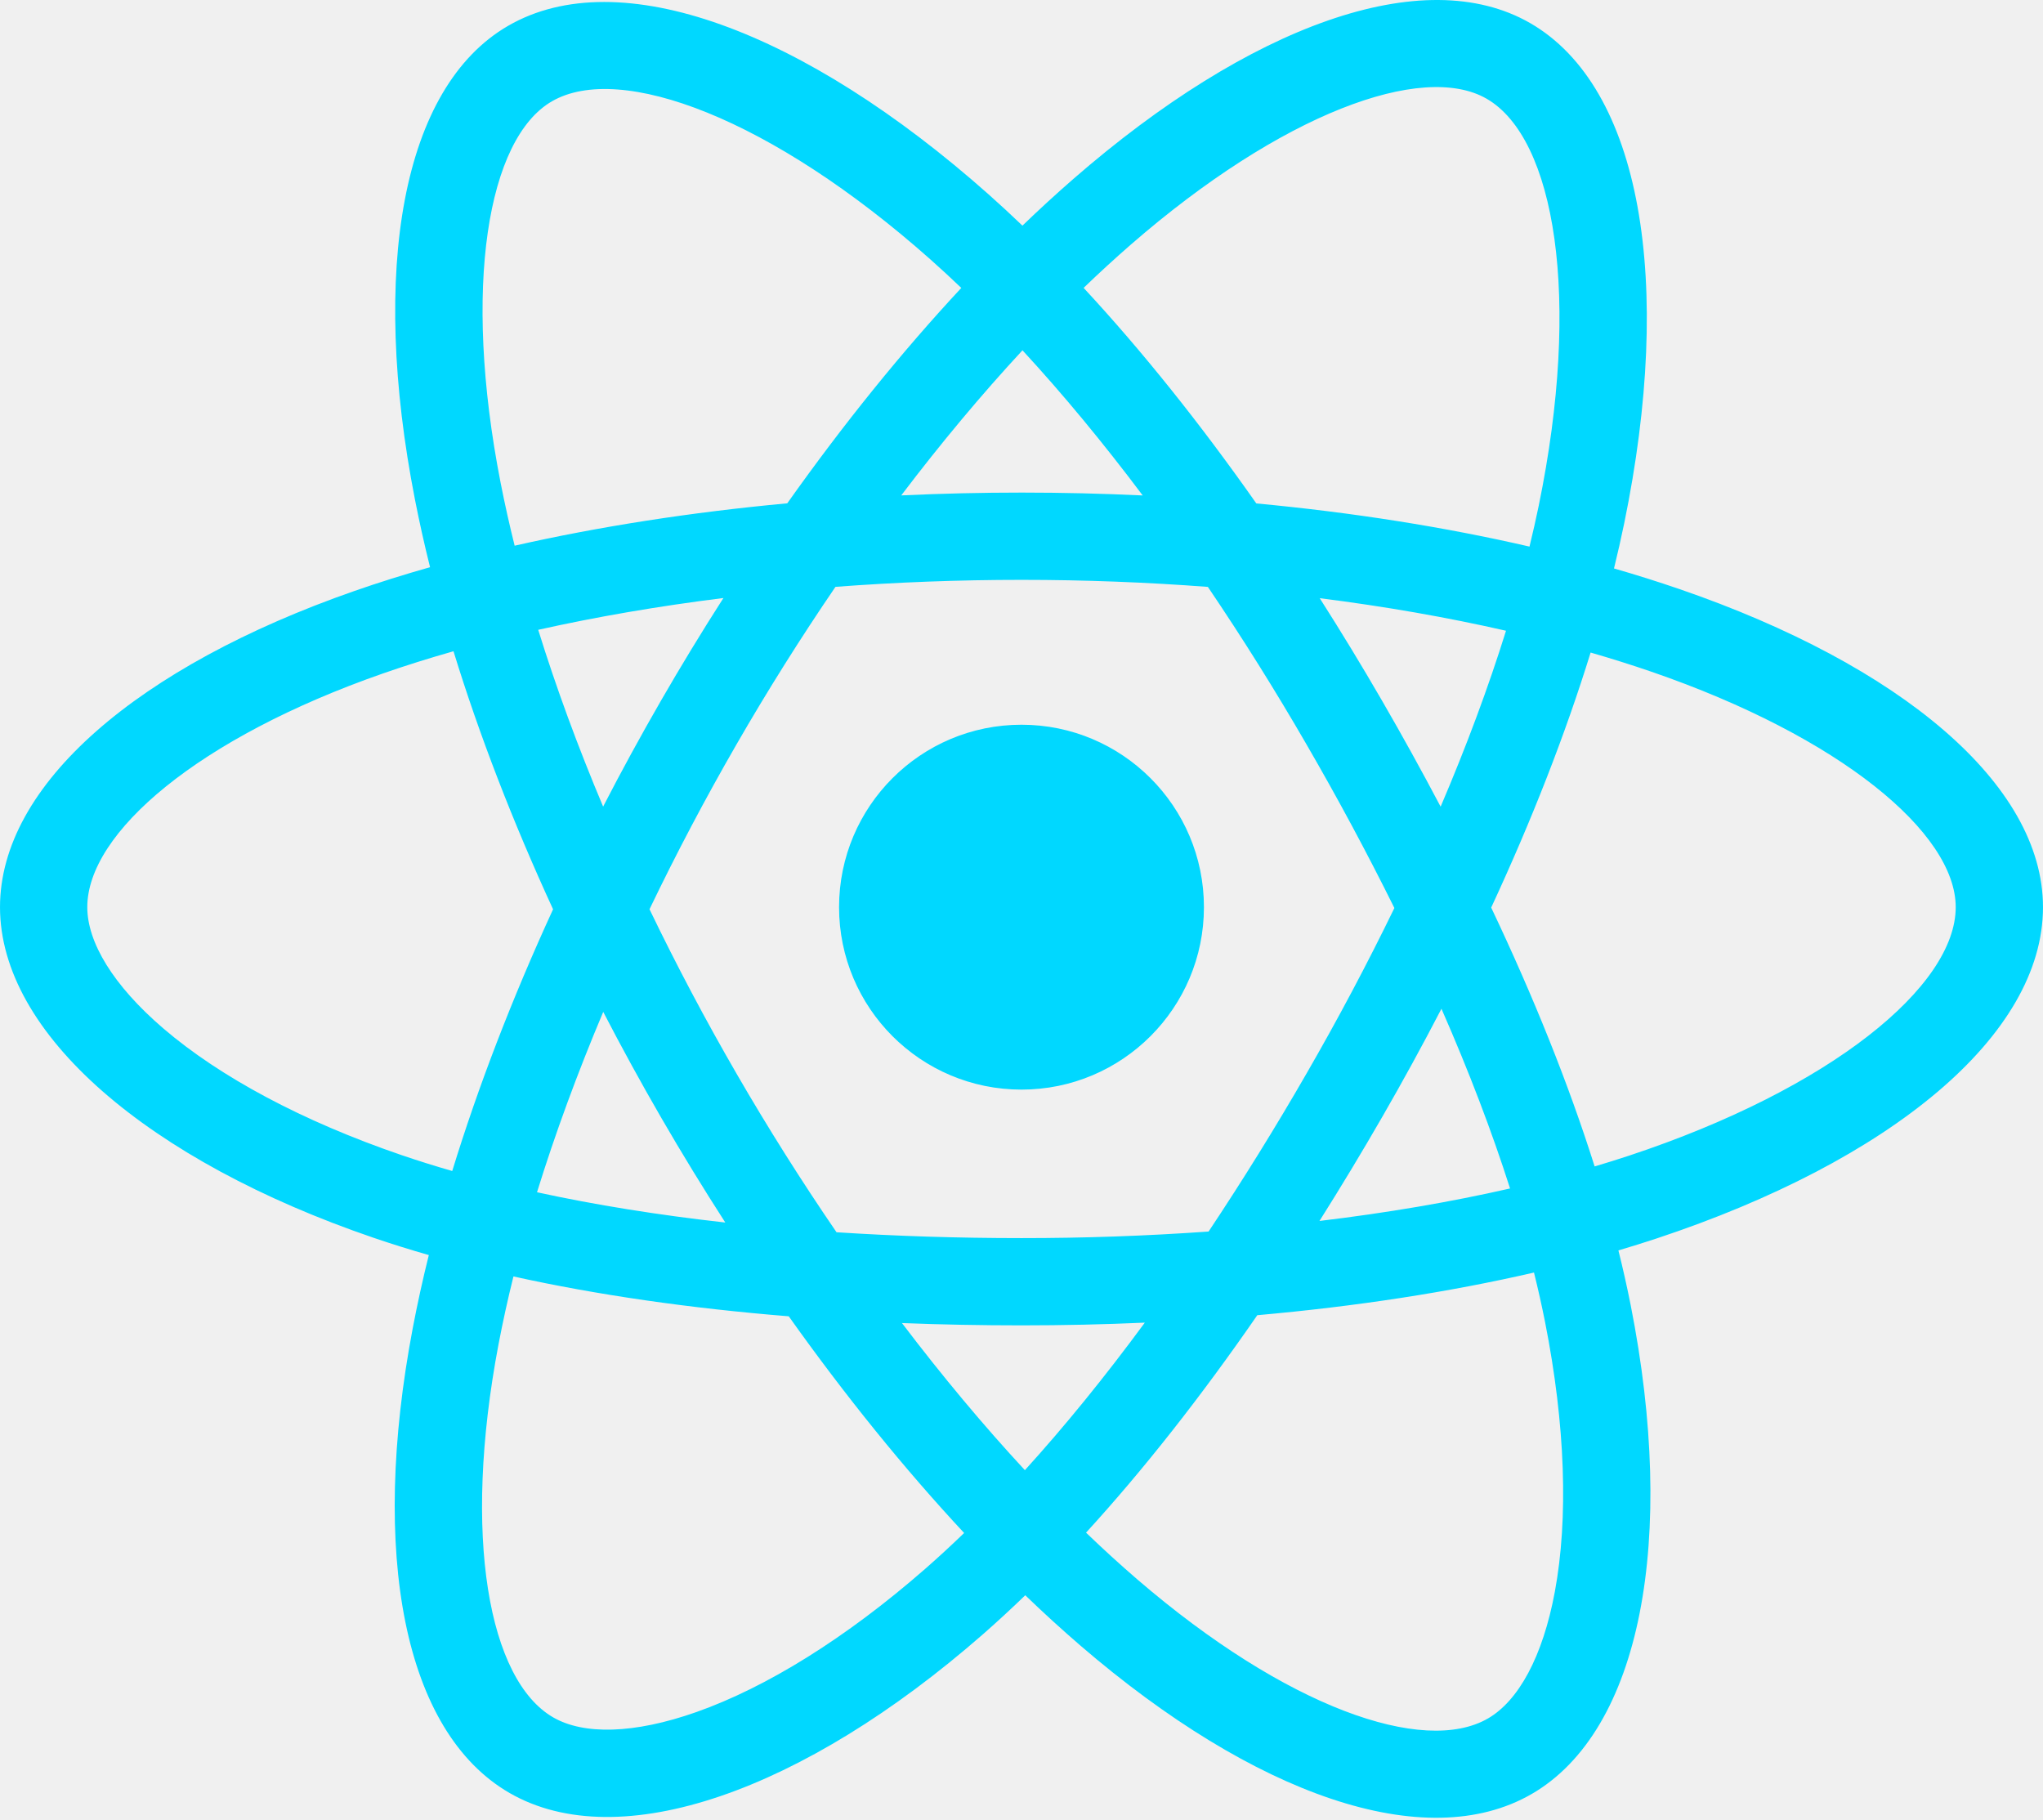
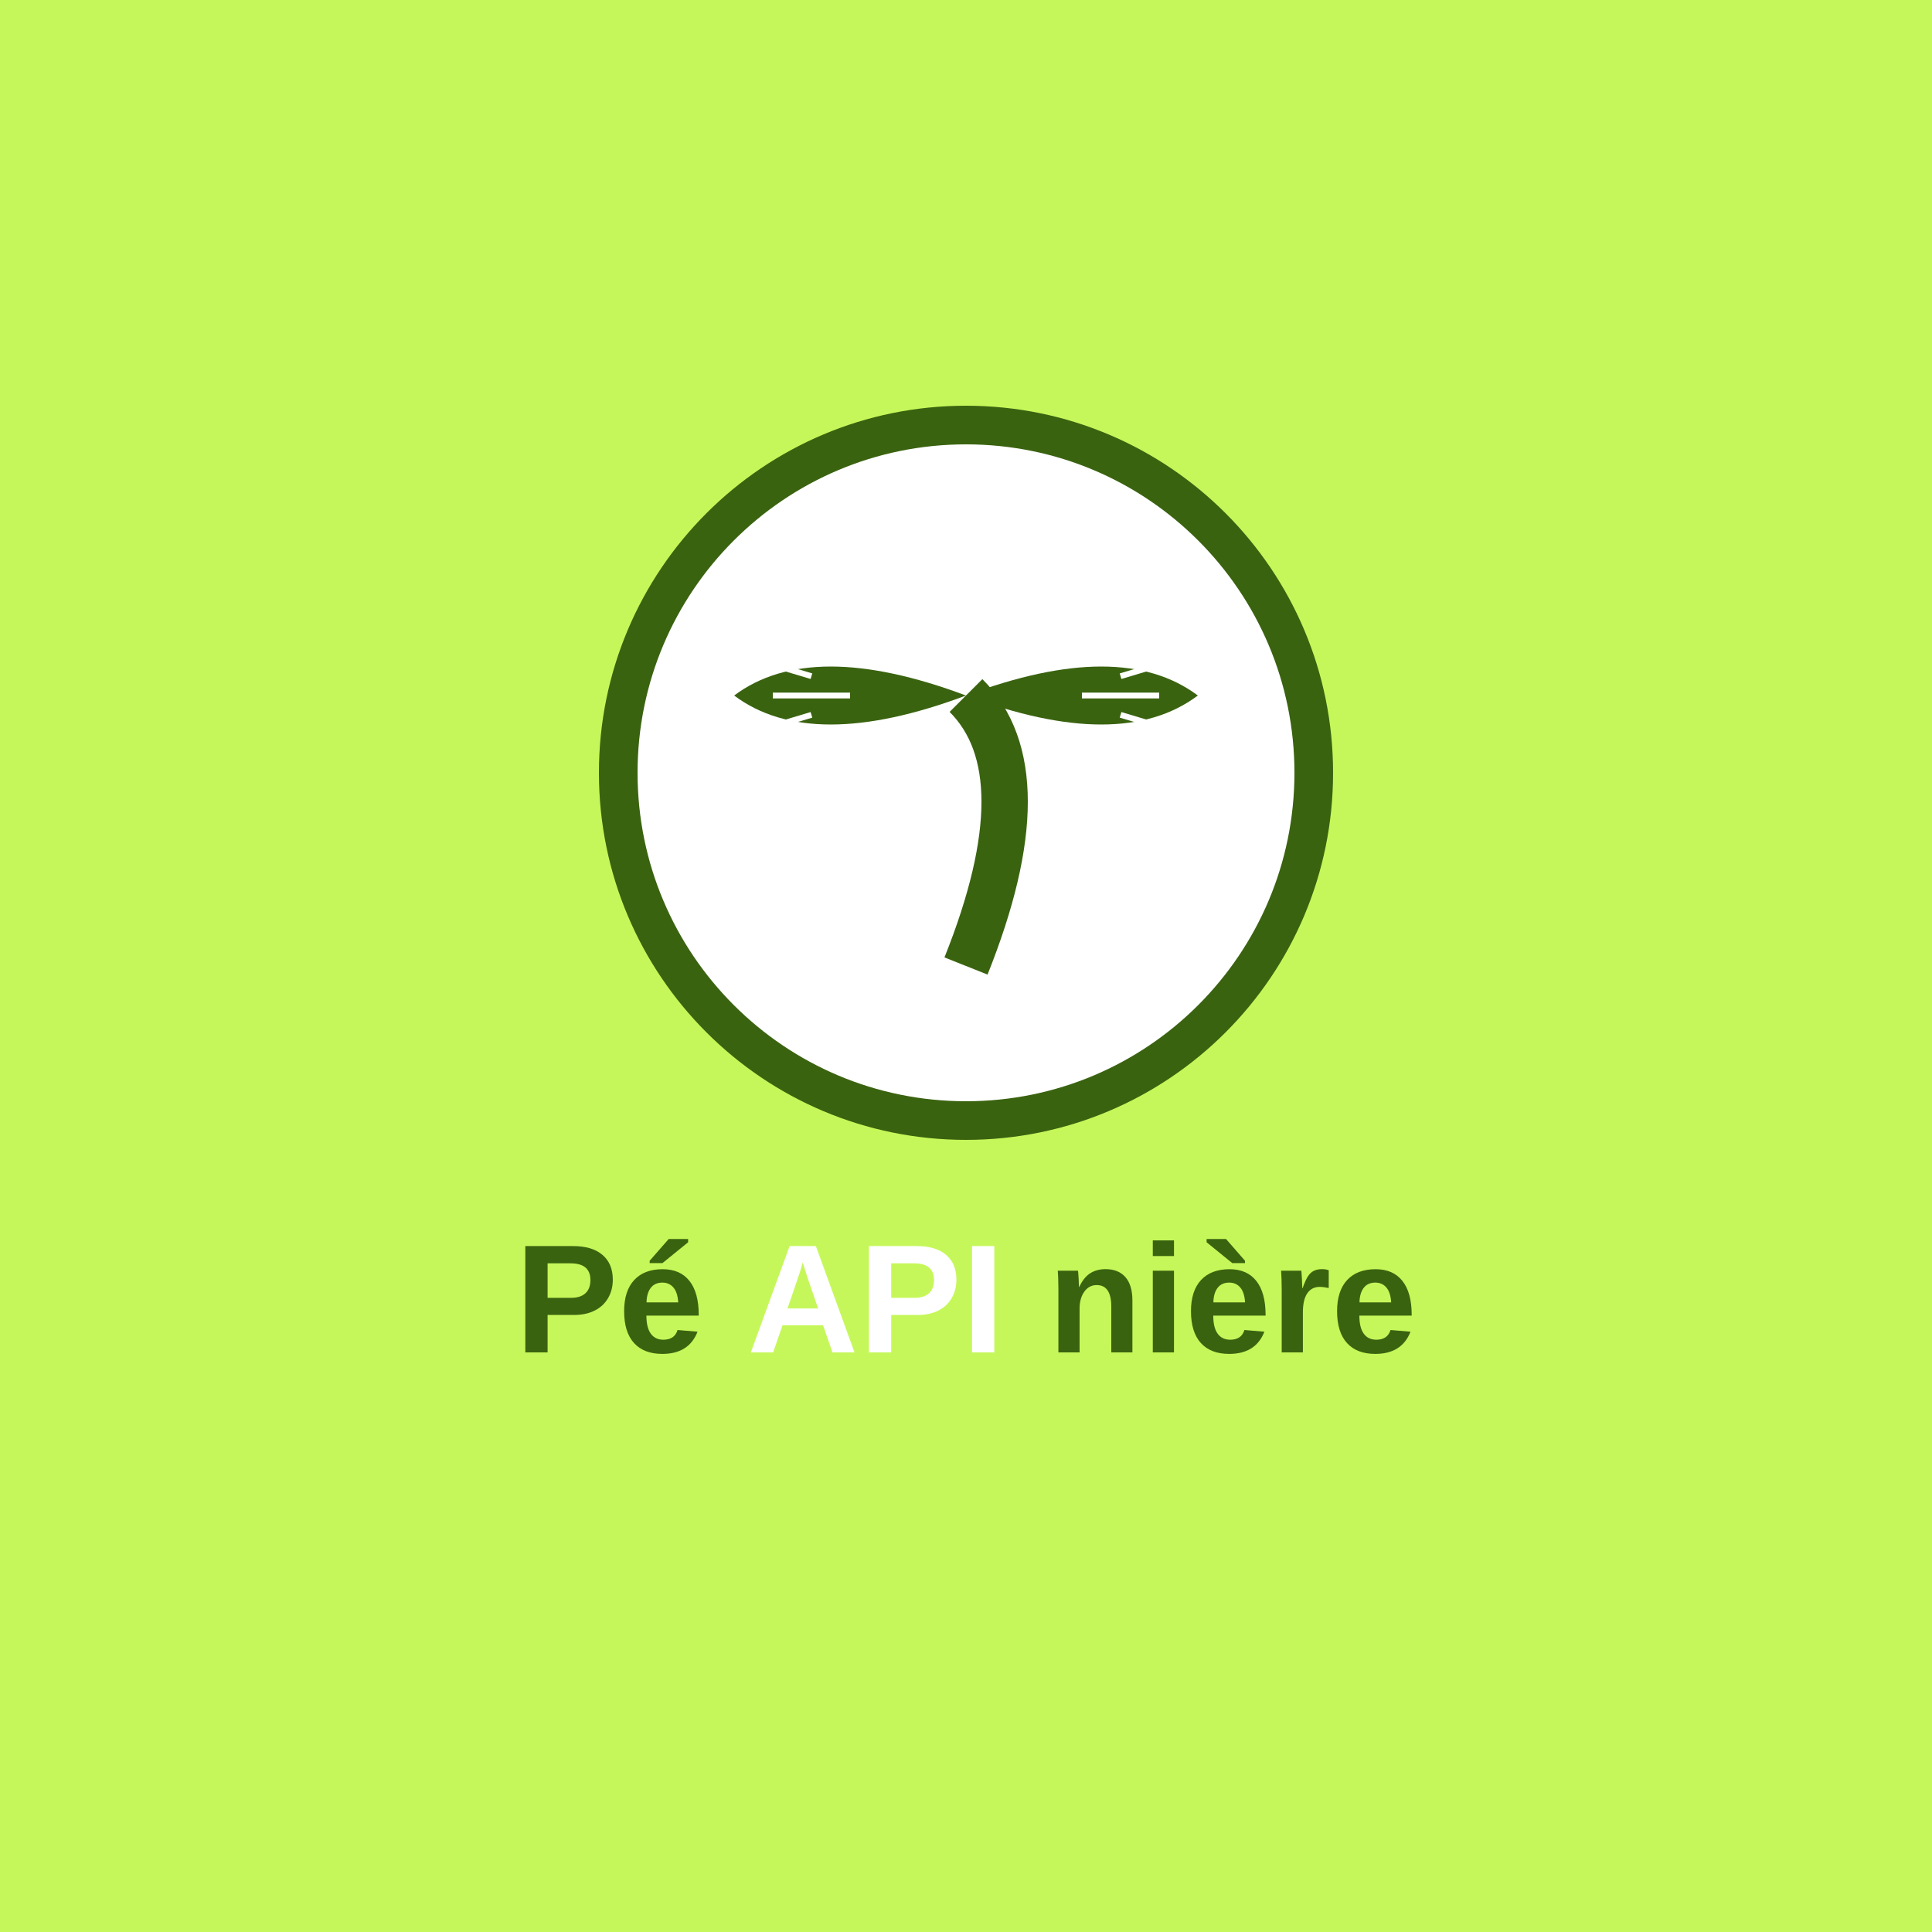
- <svg xmlns="http://www.w3.org/2000/svg" aria-hidden="true" role="img" class="iconify iconify--logos" width="35.93" height="32" preserveAspectRatio="xMidYMid meet" viewBox="0 0 256 228">
-   <path fill="#00D8FF" d="M210.483 73.824a171.49 171.49 0 0 0-8.24-2.597c.465-1.9.893-3.777 1.273-5.621c6.238-30.281 2.16-54.676-11.769-62.708c-13.355-7.7-35.196.329-57.254 19.526a171.23 171.23 0 0 0-6.375 5.848a155.866 155.866 0 0 0-4.241-3.917C100.759 3.829 77.587-4.822 63.673 3.233C50.33 10.957 46.379 33.89 51.995 62.588a170.974 170.974 0 0 0 1.892 8.48c-3.28.932-6.445 1.924-9.474 2.98C17.309 83.498 0 98.307 0 113.668c0 15.865 18.582 31.778 46.812 41.427a145.52 145.52 0 0 0 6.921 2.165a167.467 167.467 0 0 0-2.01 9.138c-5.354 28.2-1.173 50.591 12.134 58.266c13.744 7.926 36.812-.22 59.273-19.855a145.567 145.567 0 0 0 5.342-4.923a168.064 168.064 0 0 0 6.92 6.314c21.758 18.722 43.246 26.282 56.54 18.586c13.731-7.949 18.194-32.003 12.4-61.268a145.016 145.016 0 0 0-1.535-6.842c1.62-.48 3.21-.974 4.76-1.488c29.348-9.723 48.443-25.443 48.443-41.52c0-15.417-17.868-30.326-45.517-39.844Zm-6.365 70.984c-1.4.463-2.836.91-4.3 1.345c-3.24-10.257-7.612-21.163-12.963-32.432c5.106-11 9.31-21.767 12.459-31.957c2.619.758 5.16 1.557 7.61 2.4c23.69 8.156 38.14 20.213 38.14 29.504c0 9.896-15.606 22.743-40.946 31.14Zm-10.514 20.834c2.562 12.94 2.927 24.64 1.23 33.787c-1.524 8.219-4.59 13.698-8.382 15.893c-8.067 4.67-25.32-1.4-43.927-17.412a156.726 156.726 0 0 1-6.437-5.87c7.214-7.889 14.423-17.06 21.459-27.246c12.376-1.098 24.068-2.894 34.671-5.345a134.17 134.17 0 0 1 1.386 6.193ZM87.276 214.515c-7.882 2.783-14.16 2.863-17.955.675c-8.075-4.657-11.432-22.636-6.853-46.752a156.923 156.923 0 0 1 1.869-8.499c10.486 2.32 22.093 3.988 34.498 4.994c7.084 9.967 14.501 19.128 21.976 27.15a134.668 134.668 0 0 1-4.877 4.492c-9.933 8.682-19.886 14.842-28.658 17.94ZM50.35 144.747c-12.483-4.267-22.792-9.812-29.858-15.863c-6.35-5.437-9.555-10.836-9.555-15.216c0-9.322 13.897-21.212 37.076-29.293c2.813-.98 5.757-1.905 8.812-2.773c3.204 10.42 7.406 21.315 12.477 32.332c-5.137 11.18-9.399 22.249-12.634 32.792a134.718 134.718 0 0 1-6.318-1.979Zm12.378-84.26c-4.811-24.587-1.616-43.134 6.425-47.789c8.564-4.958 27.502 2.111 47.463 19.835a144.318 144.318 0 0 1 3.841 3.545c-7.438 7.987-14.787 17.08-21.808 26.988c-12.04 1.116-23.565 2.908-34.161 5.309a160.342 160.342 0 0 1-1.76-7.887Zm110.427 27.268a347.8 347.8 0 0 0-7.785-12.803c8.168 1.033 15.994 2.404 23.343 4.08c-2.206 7.072-4.956 14.465-8.193 22.045a381.151 381.151 0 0 0-7.365-13.322Zm-45.032-43.861c5.044 5.465 10.096 11.566 15.065 18.186a322.04 322.04 0 0 0-30.257-.006c4.974-6.559 10.069-12.652 15.192-18.18ZM82.802 87.83a323.167 323.167 0 0 0-7.227 13.238c-3.184-7.553-5.909-14.98-8.134-22.152c7.304-1.634 15.093-2.97 23.209-3.984a321.524 321.524 0 0 0-7.848 12.897Zm8.081 65.352c-8.385-.936-16.291-2.203-23.593-3.793c2.26-7.3 5.045-14.885 8.298-22.6a321.187 321.187 0 0 0 7.257 13.246c2.594 4.48 5.28 8.868 8.038 13.147Zm37.542 31.03c-5.184-5.592-10.354-11.779-15.403-18.433c4.902.192 9.899.29 14.978.29c5.218 0 10.376-.117 15.453-.343c-4.985 6.774-10.018 12.97-15.028 18.486Zm52.198-57.817c3.422 7.8 6.306 15.345 8.596 22.52c-7.422 1.694-15.436 3.058-23.88 4.071a382.417 382.417 0 0 0 7.859-13.026a347.403 347.403 0 0 0 7.425-13.565Zm-16.898 8.101a358.557 358.557 0 0 1-12.281 19.815a329.4 329.4 0 0 1-23.444.823c-7.967 0-15.716-.248-23.178-.732a310.202 310.202 0 0 1-12.513-19.846h.001a307.41 307.41 0 0 1-10.923-20.627a310.278 310.278 0 0 1 10.89-20.637l-.001.001a307.318 307.318 0 0 1 12.413-19.761c7.613-.576 15.42-.876 23.31-.876H128c7.926 0 15.743.303 23.354.883a329.357 329.357 0 0 1 12.335 19.695a358.489 358.489 0 0 1 11.036 20.54a329.472 329.472 0 0 1-11 20.722Zm22.56-122.124c8.572 4.944 11.906 24.881 6.52 51.026c-.344 1.668-.73 3.367-1.15 5.09c-10.622-2.452-22.155-4.275-34.23-5.408c-7.034-10.017-14.323-19.124-21.64-27.008a160.789 160.789 0 0 1 5.888-5.4c18.9-16.447 36.564-22.941 44.612-18.3ZM128 90.808c12.625 0 22.86 10.235 22.86 22.86s-10.235 22.86-22.86 22.86s-22.86-10.235-22.86-22.86s10.235-22.86 22.86-22.86Z" />
+ <svg xmlns="http://www.w3.org/2000/svg" viewBox="0 0 500 500" width="500" height="500">
+   <rect width="500" height="500" fill="#c6f75a" />
+   <g transform="translate(250, 200)">
+     <ellipse cx="0" cy="0" rx="95" ry="95" fill="#3a6310" />
+     <ellipse cx="0" cy="0" rx="85" ry="85" fill="white" />
+     <path d="M0,50 Q20,0 0,-20" stroke="#3a6310" stroke-width="12" fill="none" />
+     <g transform="translate(0, -20)">
+       <path d="M0,0 Q-40,-15 -60,0 Q-40,15 0,0 Z" fill="#3a6310" />
+       <path d="M0,0 Q40,-15 60,0 Q40,15 0,0 Z" fill="#3a6310" />
+       <path d="M-30,0 L-50,0" stroke="white" stroke-width="1.5" />
+       <path d="M-40,-5 L-50,-8" stroke="white" stroke-width="1.5" />
+       <path d="M-40,5 L-50,8" stroke="white" stroke-width="1.5" />
+       <path d="M30,0 L50,0" stroke="white" stroke-width="1.5" />
+       <path d="M40,-5 L50,-8" stroke="white" stroke-width="1.5" />
+       <path d="M40,5 L50,8" stroke="white" stroke-width="1.5" />
+     </g>
+   </g>
+   <g transform="translate(250, 350)">
+     <text text-anchor="middle" font-family="Arial, sans-serif" font-size="40" font-weight="bold" fill="#3a6310">
+       <tspan x="0" y="0">Pé</tspan>
+       <tspan fill="white">API</tspan>
+       <tspan fill="#3a6310">nière</tspan>
+     </text>
+   </g>
</svg>
